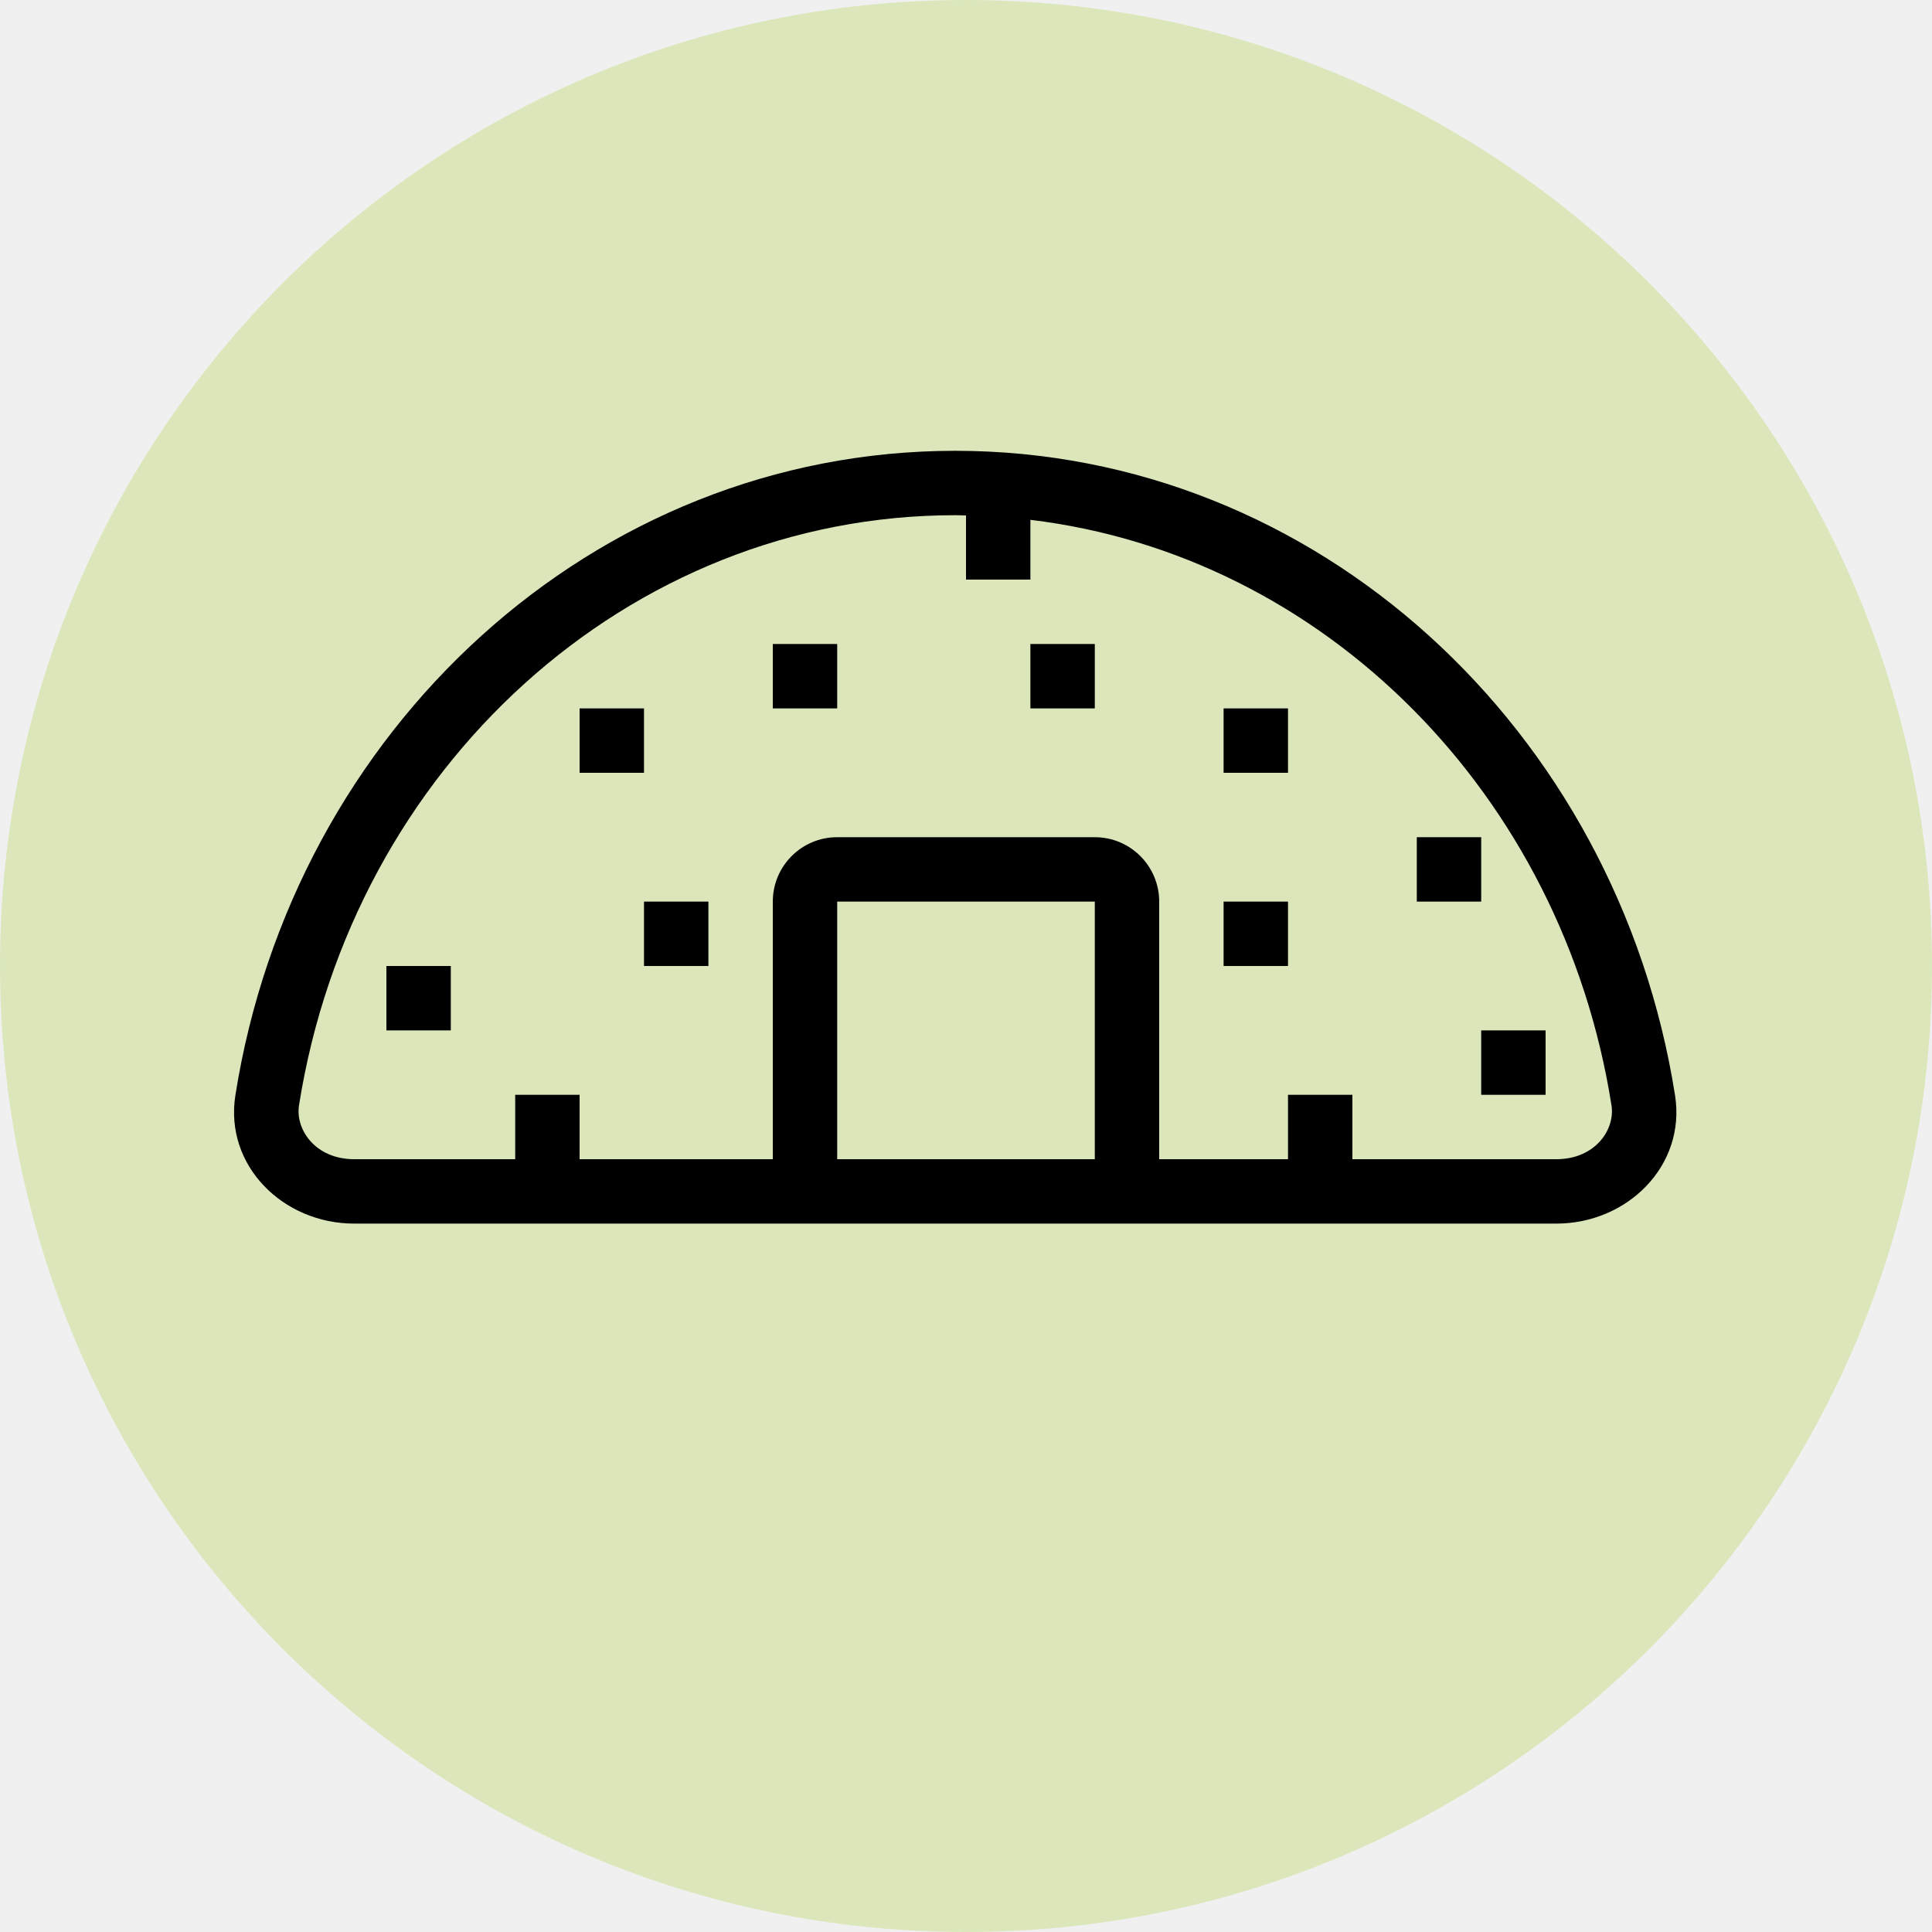
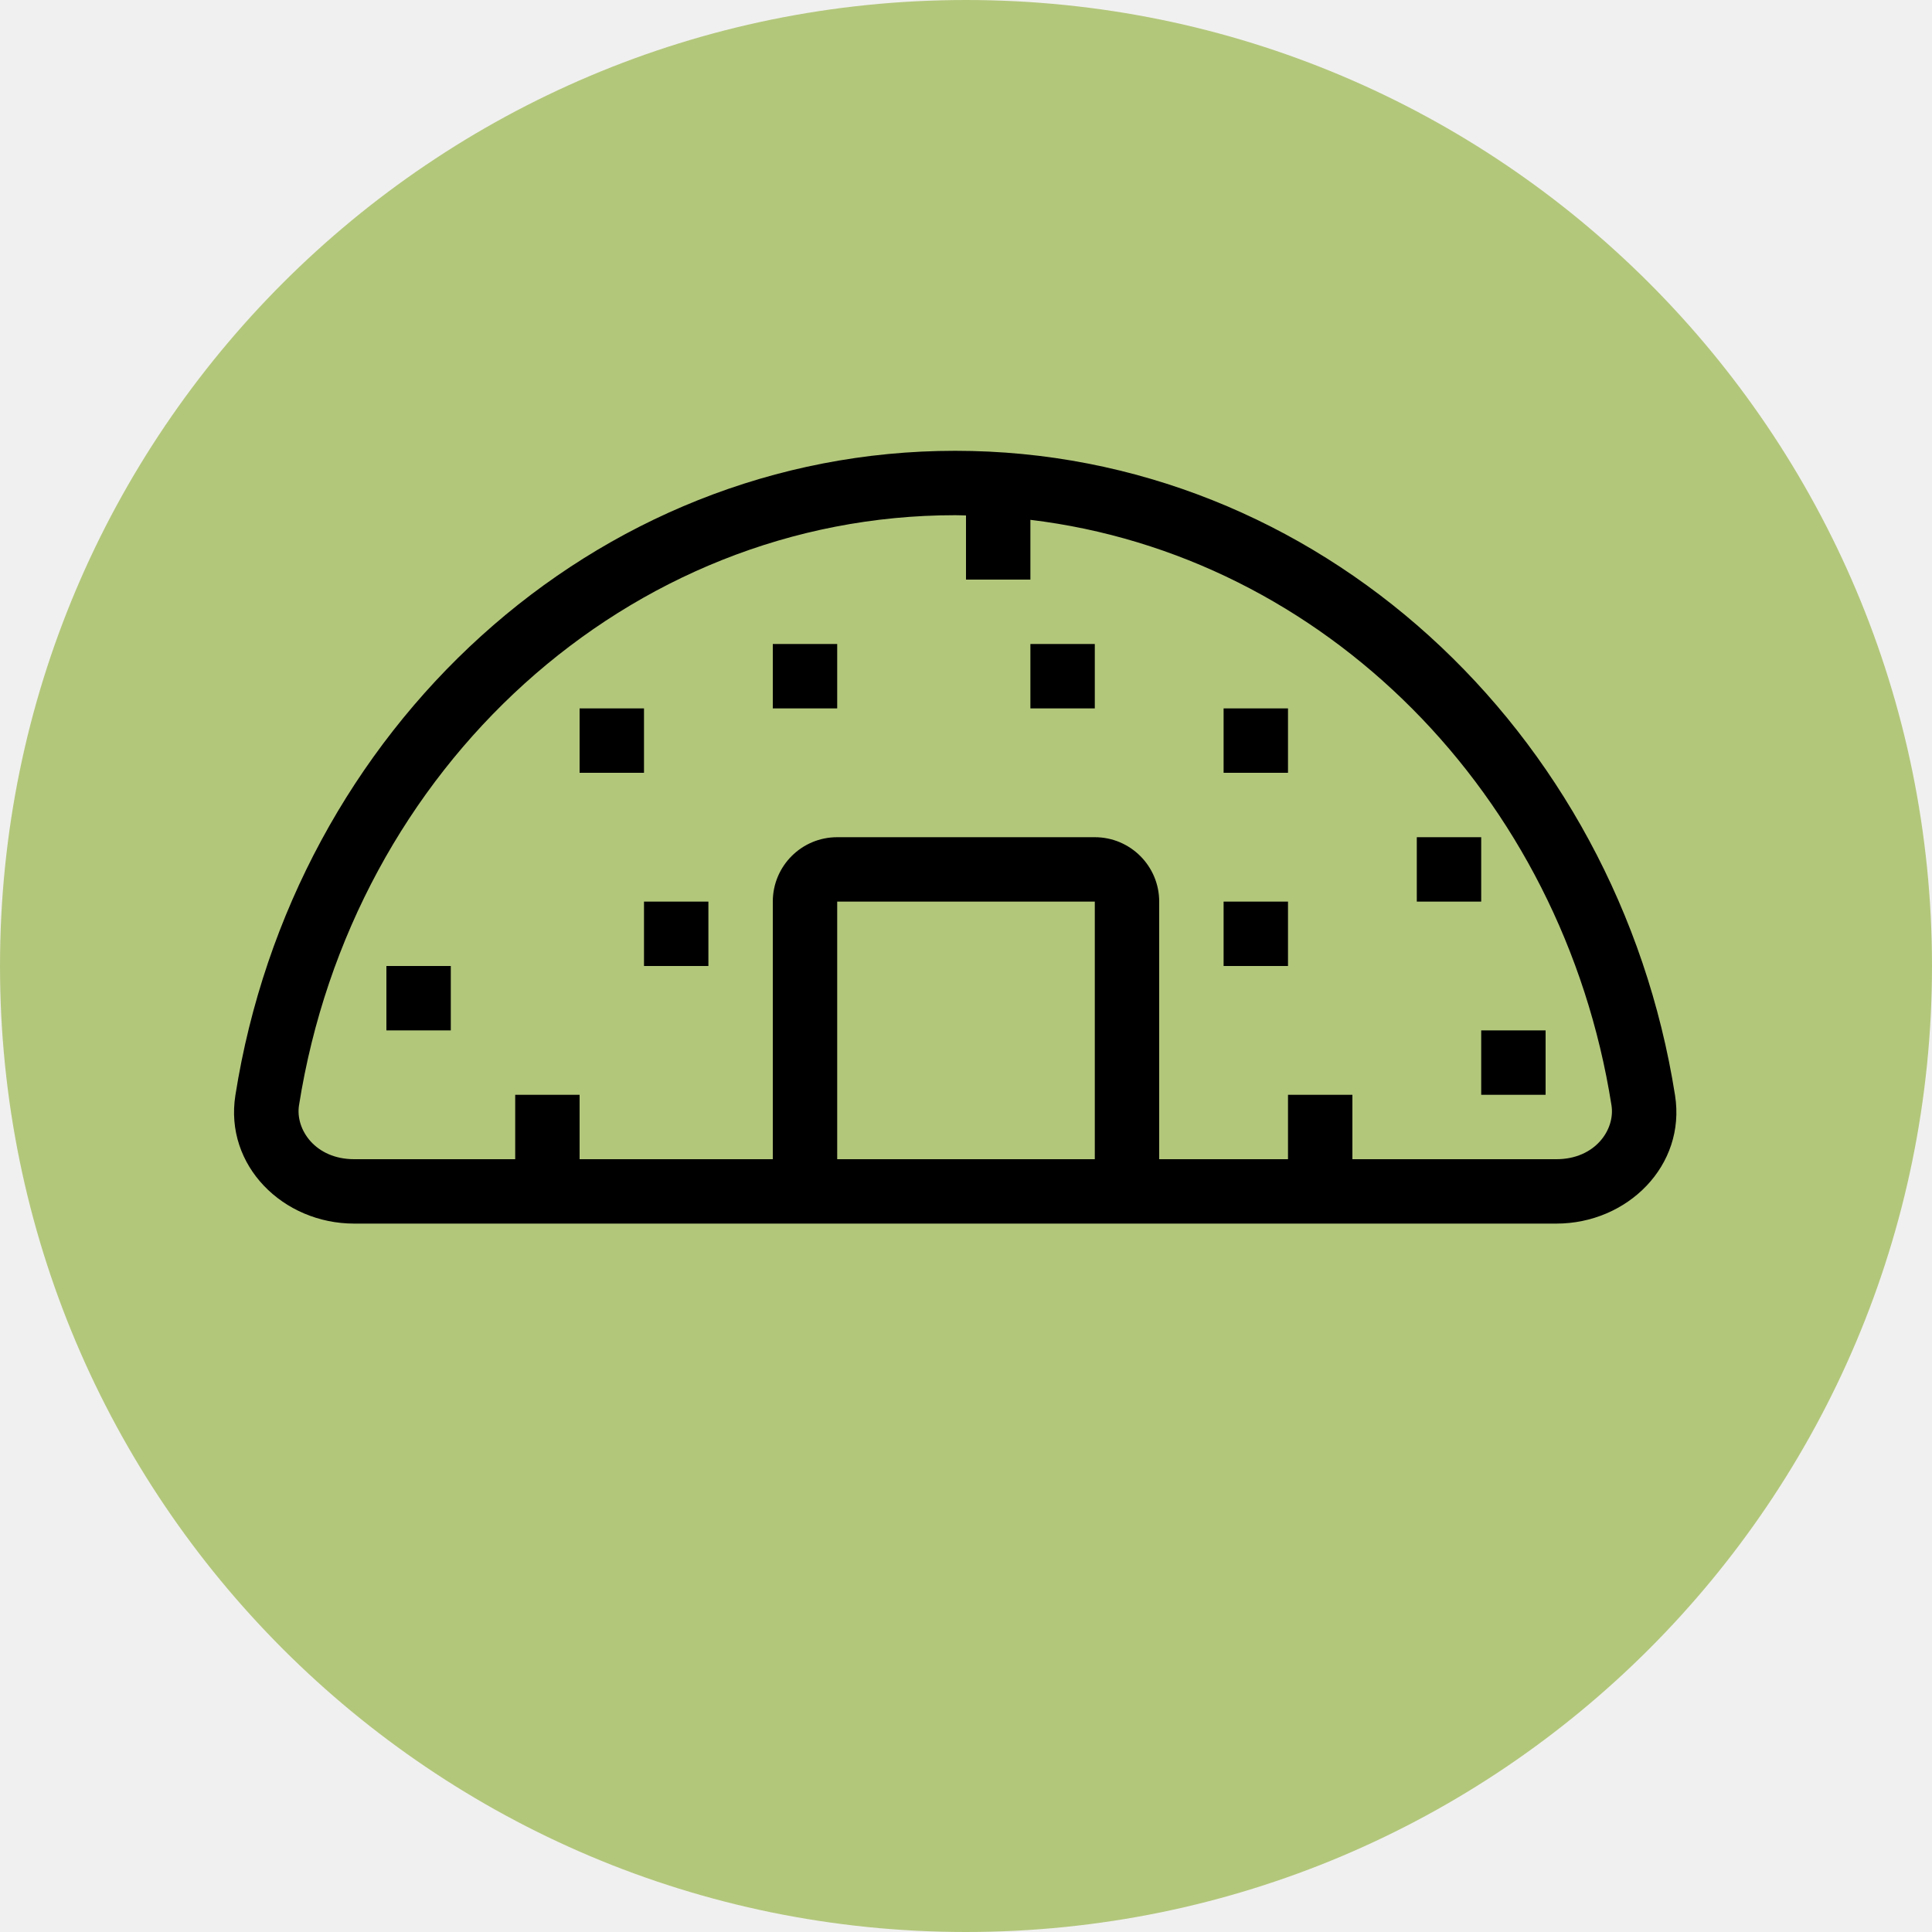
<svg xmlns="http://www.w3.org/2000/svg" width="30" height="30" viewBox="0 0 30 30" fill="none">
  <g clip-path="url(#clip0_37_1659)">
-     <circle cx="15" cy="15" r="15" fill="#DBE7BB" />
+     <circle cx="15" cy="15" r="15" fill="#B3C77B" />
    <path d="M24 17H23V16H24V17Z" fill="black" />
    <path d="M7 16H6V15H7V16Z" fill="black" />
    <path d="M11 15H10V14H11V15Z" fill="black" />
    <path d="M20 15H19V14H20V15Z" fill="black" />
    <path d="M23 14H22V13H23V14Z" fill="black" />
    <path d="M10 12H9V11H10V12Z" fill="black" />
    <path d="M20 12H19V11H20V12Z" fill="black" />
    <path d="M13 11H12V10H13V11Z" fill="black" />
    <path d="M17 11H16V10H17V11Z" fill="black" />
    <path fill-rule="evenodd" clip-rule="evenodd" d="M14.833 7C20.451 7 25.114 11.329 26.01 17.008C26.182 18.099 25.271 19 24.167 19H5.5C4.395 19 3.483 18.099 3.655 17.008C4.551 11.329 9.215 7 14.833 7ZM14.833 8C9.756 8 5.471 11.92 4.643 17.163C4.584 17.54 4.897 18 5.5 18H8V17H9V18H12V14C12 13.448 12.447 13 13 13H17C17.552 13 18 13.448 18 14V18H20V17H21V18H24.167C24.77 18 25.083 17.54 25.023 17.163C24.26 12.327 20.554 8.619 16 8.072V9H15V8.004C14.944 8.003 14.888 8 14.833 8ZM13 18H17V14H13V18Z" fill="black" />
  </g>
  <defs>
    <clipPath id="clip0_37_1659">
      <rect width="30" height="30" fill="white" />
    </clipPath>
  </defs>
</svg>
